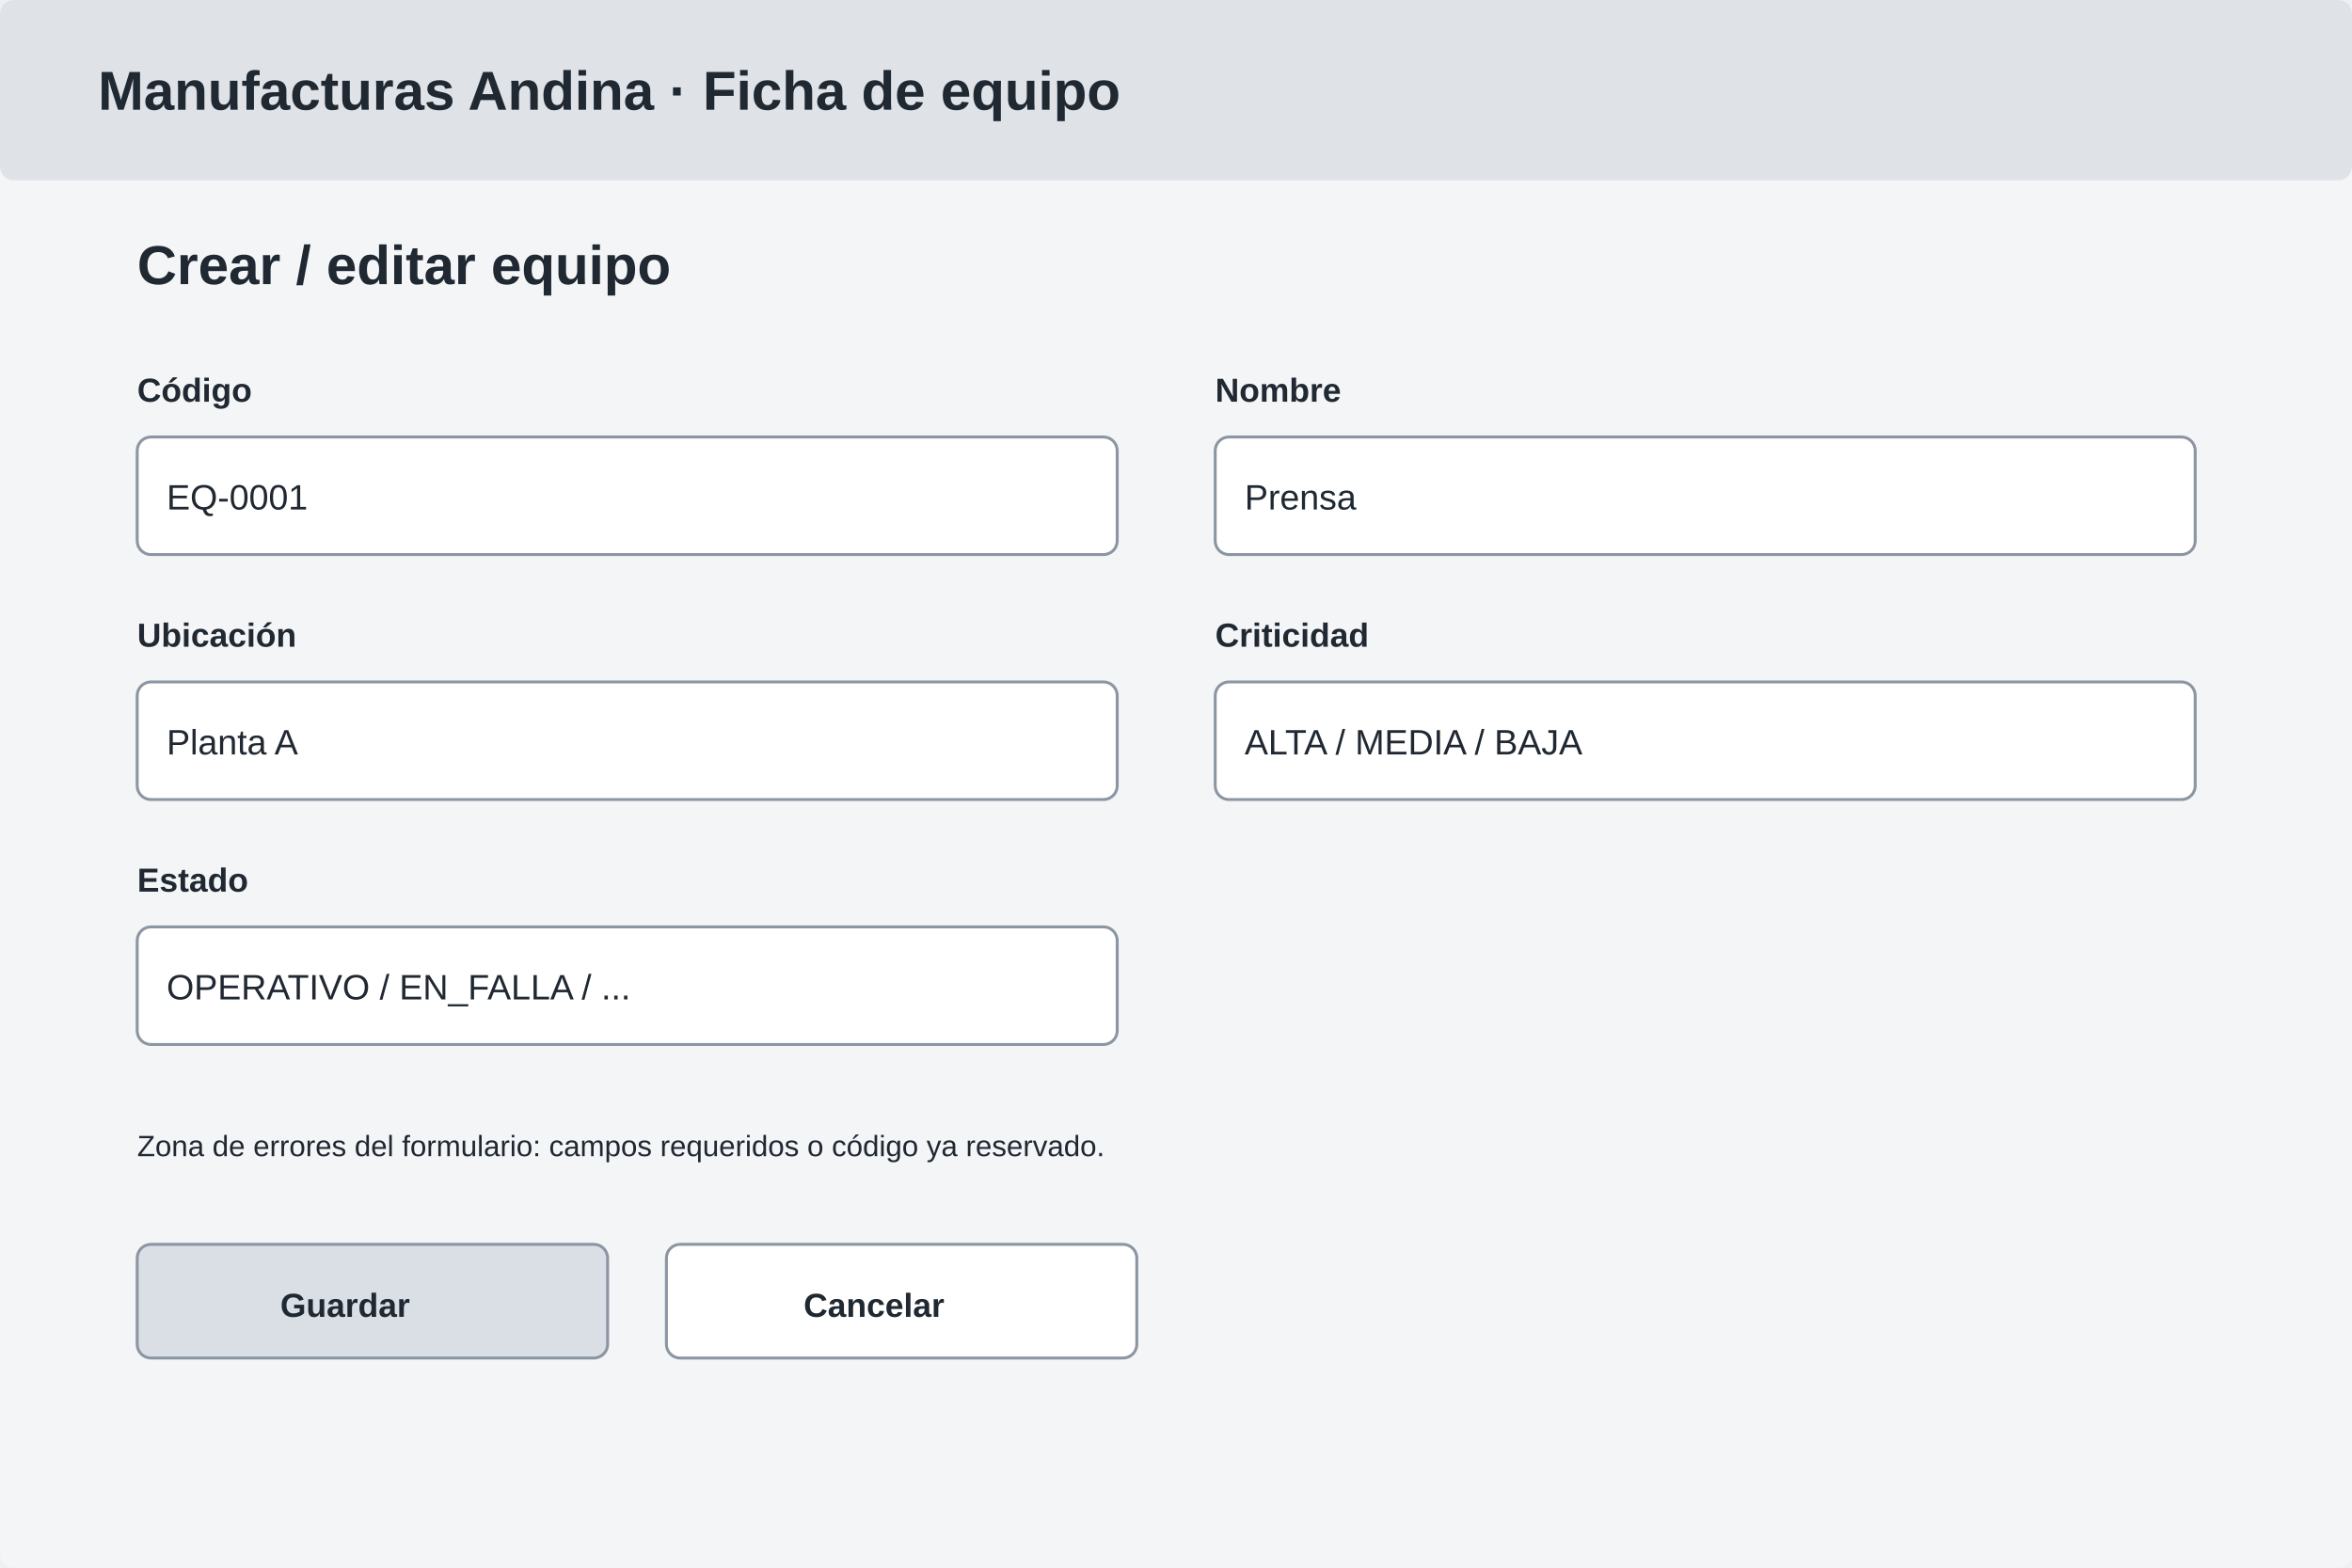
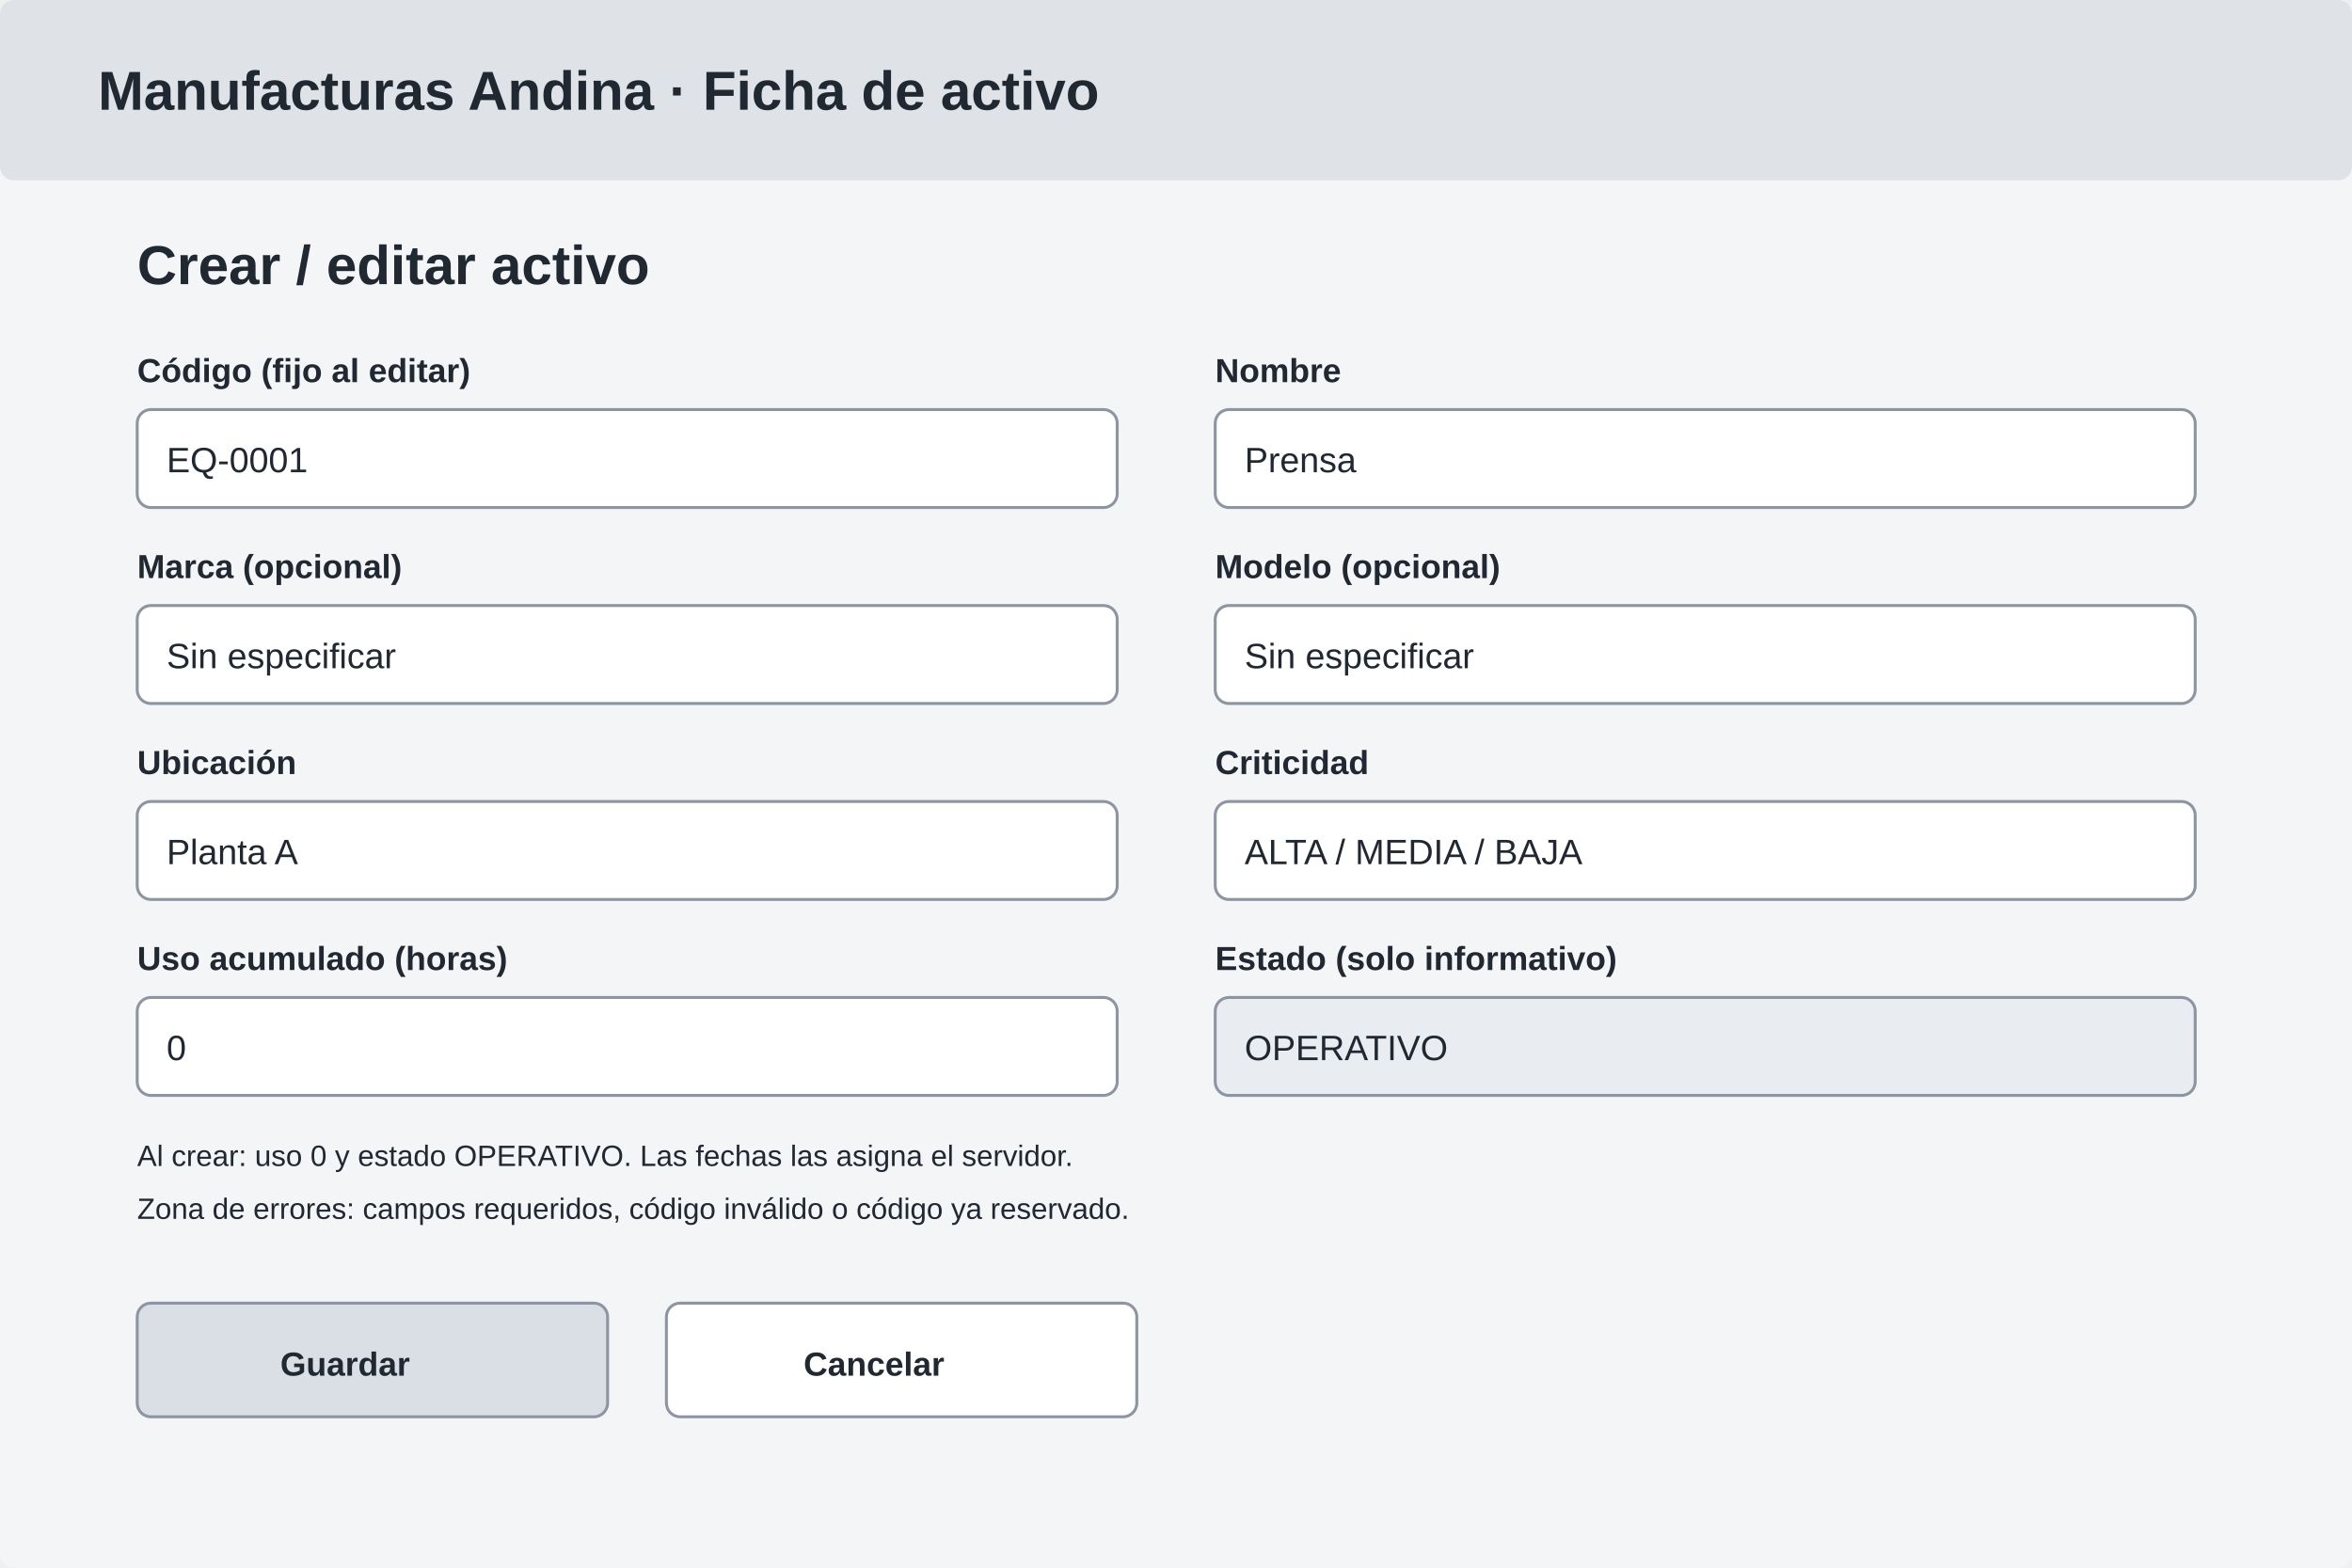
<svg xmlns="http://www.w3.org/2000/svg" width="1200" height="800" viewBox="0 0 1200 800">
  <style>text{font-family:Arial,sans-serif;fill:#202832}.title{font-size:28px;font-weight:bold}.normal{font-size:18px}.small{font-size:15px}.label{font-size:17px;font-weight:bold}rect{rx:7}</style>
  <rect width="1200" height="800" fill="#f4f5f7" />
  <rect x="0" y="0" width="1200" height="92" fill="#dfe3e8" />
-   <text x="50" y="56" class="title">Manufacturas Andina · Ficha de equipo</text>
-   <text x="70" y="145" class="title">Crear / editar equipo</text>
-   <text x="70" y="205" class="label">Código</text>
-   <rect x="70" y="223" width="500" height="60" fill="#fff" stroke="#8c96a2" stroke-width="1.5" />
-   <text x="85" y="260" class="normal">EQ-0001</text>
-   <text x="620" y="205" class="label">Nombre</text>
-   <rect x="620" y="223" width="500" height="60" fill="#fff" stroke="#8c96a2" stroke-width="1.5" />
-   <text x="635" y="260" class="normal">Prensa</text>
-   <text x="70" y="330" class="label">Ubicación</text>
-   <rect x="70" y="348" width="500" height="60" fill="#fff" stroke="#8c96a2" stroke-width="1.5" />
-   <text x="85" y="385" class="normal">Planta A</text>
-   <text x="620" y="330" class="label">Criticidad</text>
-   <rect x="620" y="348" width="500" height="60" fill="#fff" stroke="#8c96a2" stroke-width="1.5" />
-   <text x="635" y="385" class="normal">ALTA  /  MEDIA  /  BAJA</text>
-   <text x="70" y="455" class="label">Estado</text>
-   <rect x="70" y="473" width="500" height="60" fill="#fff" stroke="#8c96a2" stroke-width="1.5" />
-   <text x="85" y="510" class="normal">OPERATIVO  /  EN_FALLA / ...</text>
-   <text x="70" y="590" class="small">Zona de errores del formulario: campos requeridos o código ya reservado.</text>
-   <rect x="70" y="635" width="240" height="58" fill="#d9dfe5" stroke="#8c96a2" stroke-width="1.5" />
-   <text x="143" y="672" class="label">Guardar</text>
-   <rect x="340" y="635" width="240" height="58" fill="#fff" stroke="#8c96a2" stroke-width="1.5" />
-   <text x="410" y="672" class="label">Cancelar</text>
+   <text x="50" y="56" class="title">Manufacturas Andina · Ficha de activo</text>
+   <text x="70" y="145" class="title">Crear / editar activo</text>
+   <text x="70" y="195" class="label">Código (fijo al editar)</text>
+   <rect x="70" y="209" width="500" height="50" fill="#fff" stroke="#8c96a2" stroke-width="1.5" />
+   <text x="85" y="241" class="normal">EQ-0001</text>
+   <text x="620" y="195" class="label">Nombre</text>
+   <rect x="620" y="209" width="500" height="50" fill="#fff" stroke="#8c96a2" stroke-width="1.5" />
+   <text x="635" y="241" class="normal">Prensa</text>
+   <text x="70" y="295" class="label">Marca (opcional)</text>
+   <rect x="70" y="309" width="500" height="50" fill="#fff" stroke="#8c96a2" stroke-width="1.5" />
+   <text x="85" y="341" class="normal">Sin especificar</text>
+   <text x="620" y="295" class="label">Modelo (opcional)</text>
+   <rect x="620" y="309" width="500" height="50" fill="#fff" stroke="#8c96a2" stroke-width="1.5" />
+   <text x="635" y="341" class="normal">Sin especificar</text>
+   <text x="70" y="395" class="label">Ubicación</text>
+   <rect x="70" y="409" width="500" height="50" fill="#fff" stroke="#8c96a2" stroke-width="1.5" />
+   <text x="85" y="441" class="normal">Planta A</text>
+   <text x="620" y="395" class="label">Criticidad</text>
+   <rect x="620" y="409" width="500" height="50" fill="#fff" stroke="#8c96a2" stroke-width="1.5" />
+   <text x="635" y="441" class="normal">ALTA  /  MEDIA  /  BAJA</text>
+   <text x="70" y="495" class="label">Uso acumulado (horas)</text>
+   <rect x="70" y="509" width="500" height="50" fill="#fff" stroke="#8c96a2" stroke-width="1.5" />
+   <text x="85" y="541" class="normal">0</text>
+   <text x="620" y="495" class="label">Estado (solo informativo)</text>
+   <rect x="620" y="509" width="500" height="50" fill="#e9edf1" stroke="#8c96a2" stroke-width="1.5" />
+   <text x="635" y="541" class="normal">OPERATIVO</text>
+   <text x="70" y="595" class="small">Al crear: uso 0 y estado OPERATIVO. Las fechas las asigna el servidor.</text>
+   <text x="70" y="622" class="small">Zona de errores: campos requeridos, código inválido o código ya reservado.</text>
+   <rect x="70" y="665" width="240" height="58" fill="#d9dfe5" stroke="#8c96a2" stroke-width="1.5" />
+   <text x="143" y="702" class="label">Guardar</text>
+   <rect x="340" y="665" width="240" height="58" fill="#fff" stroke="#8c96a2" stroke-width="1.5" />
+   <text x="410" y="702" class="label">Cancelar</text>
</svg>
